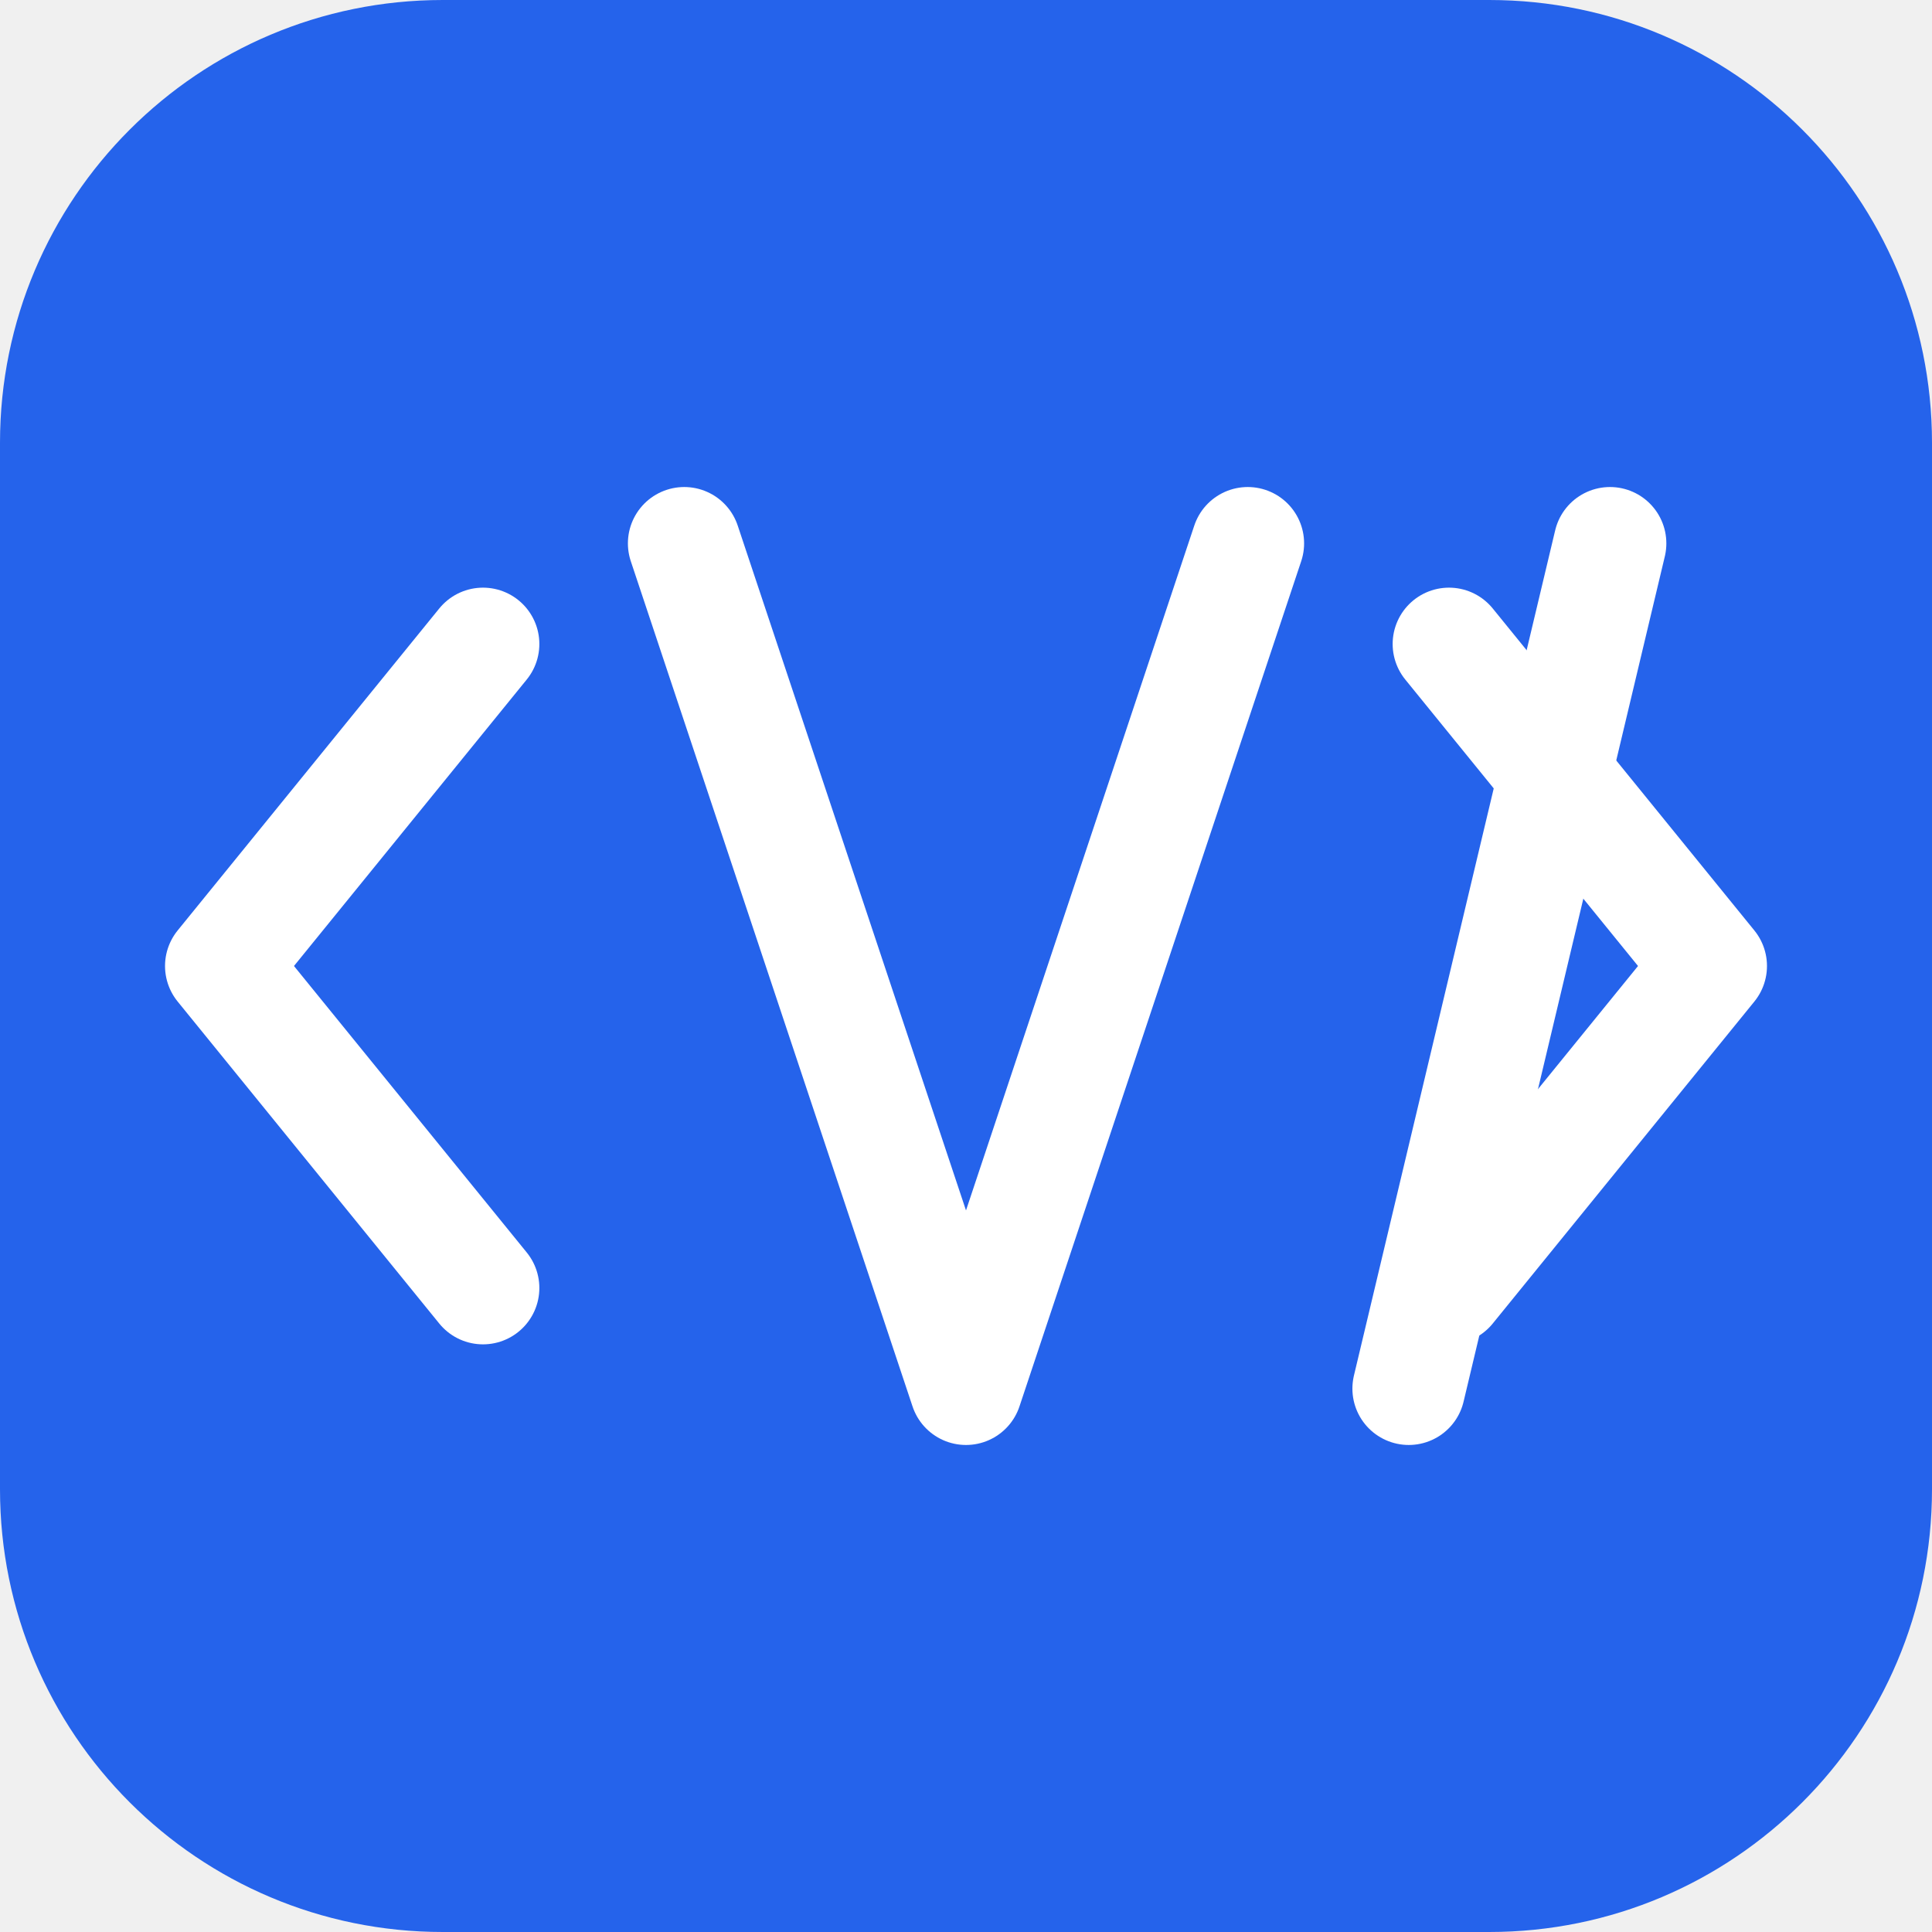
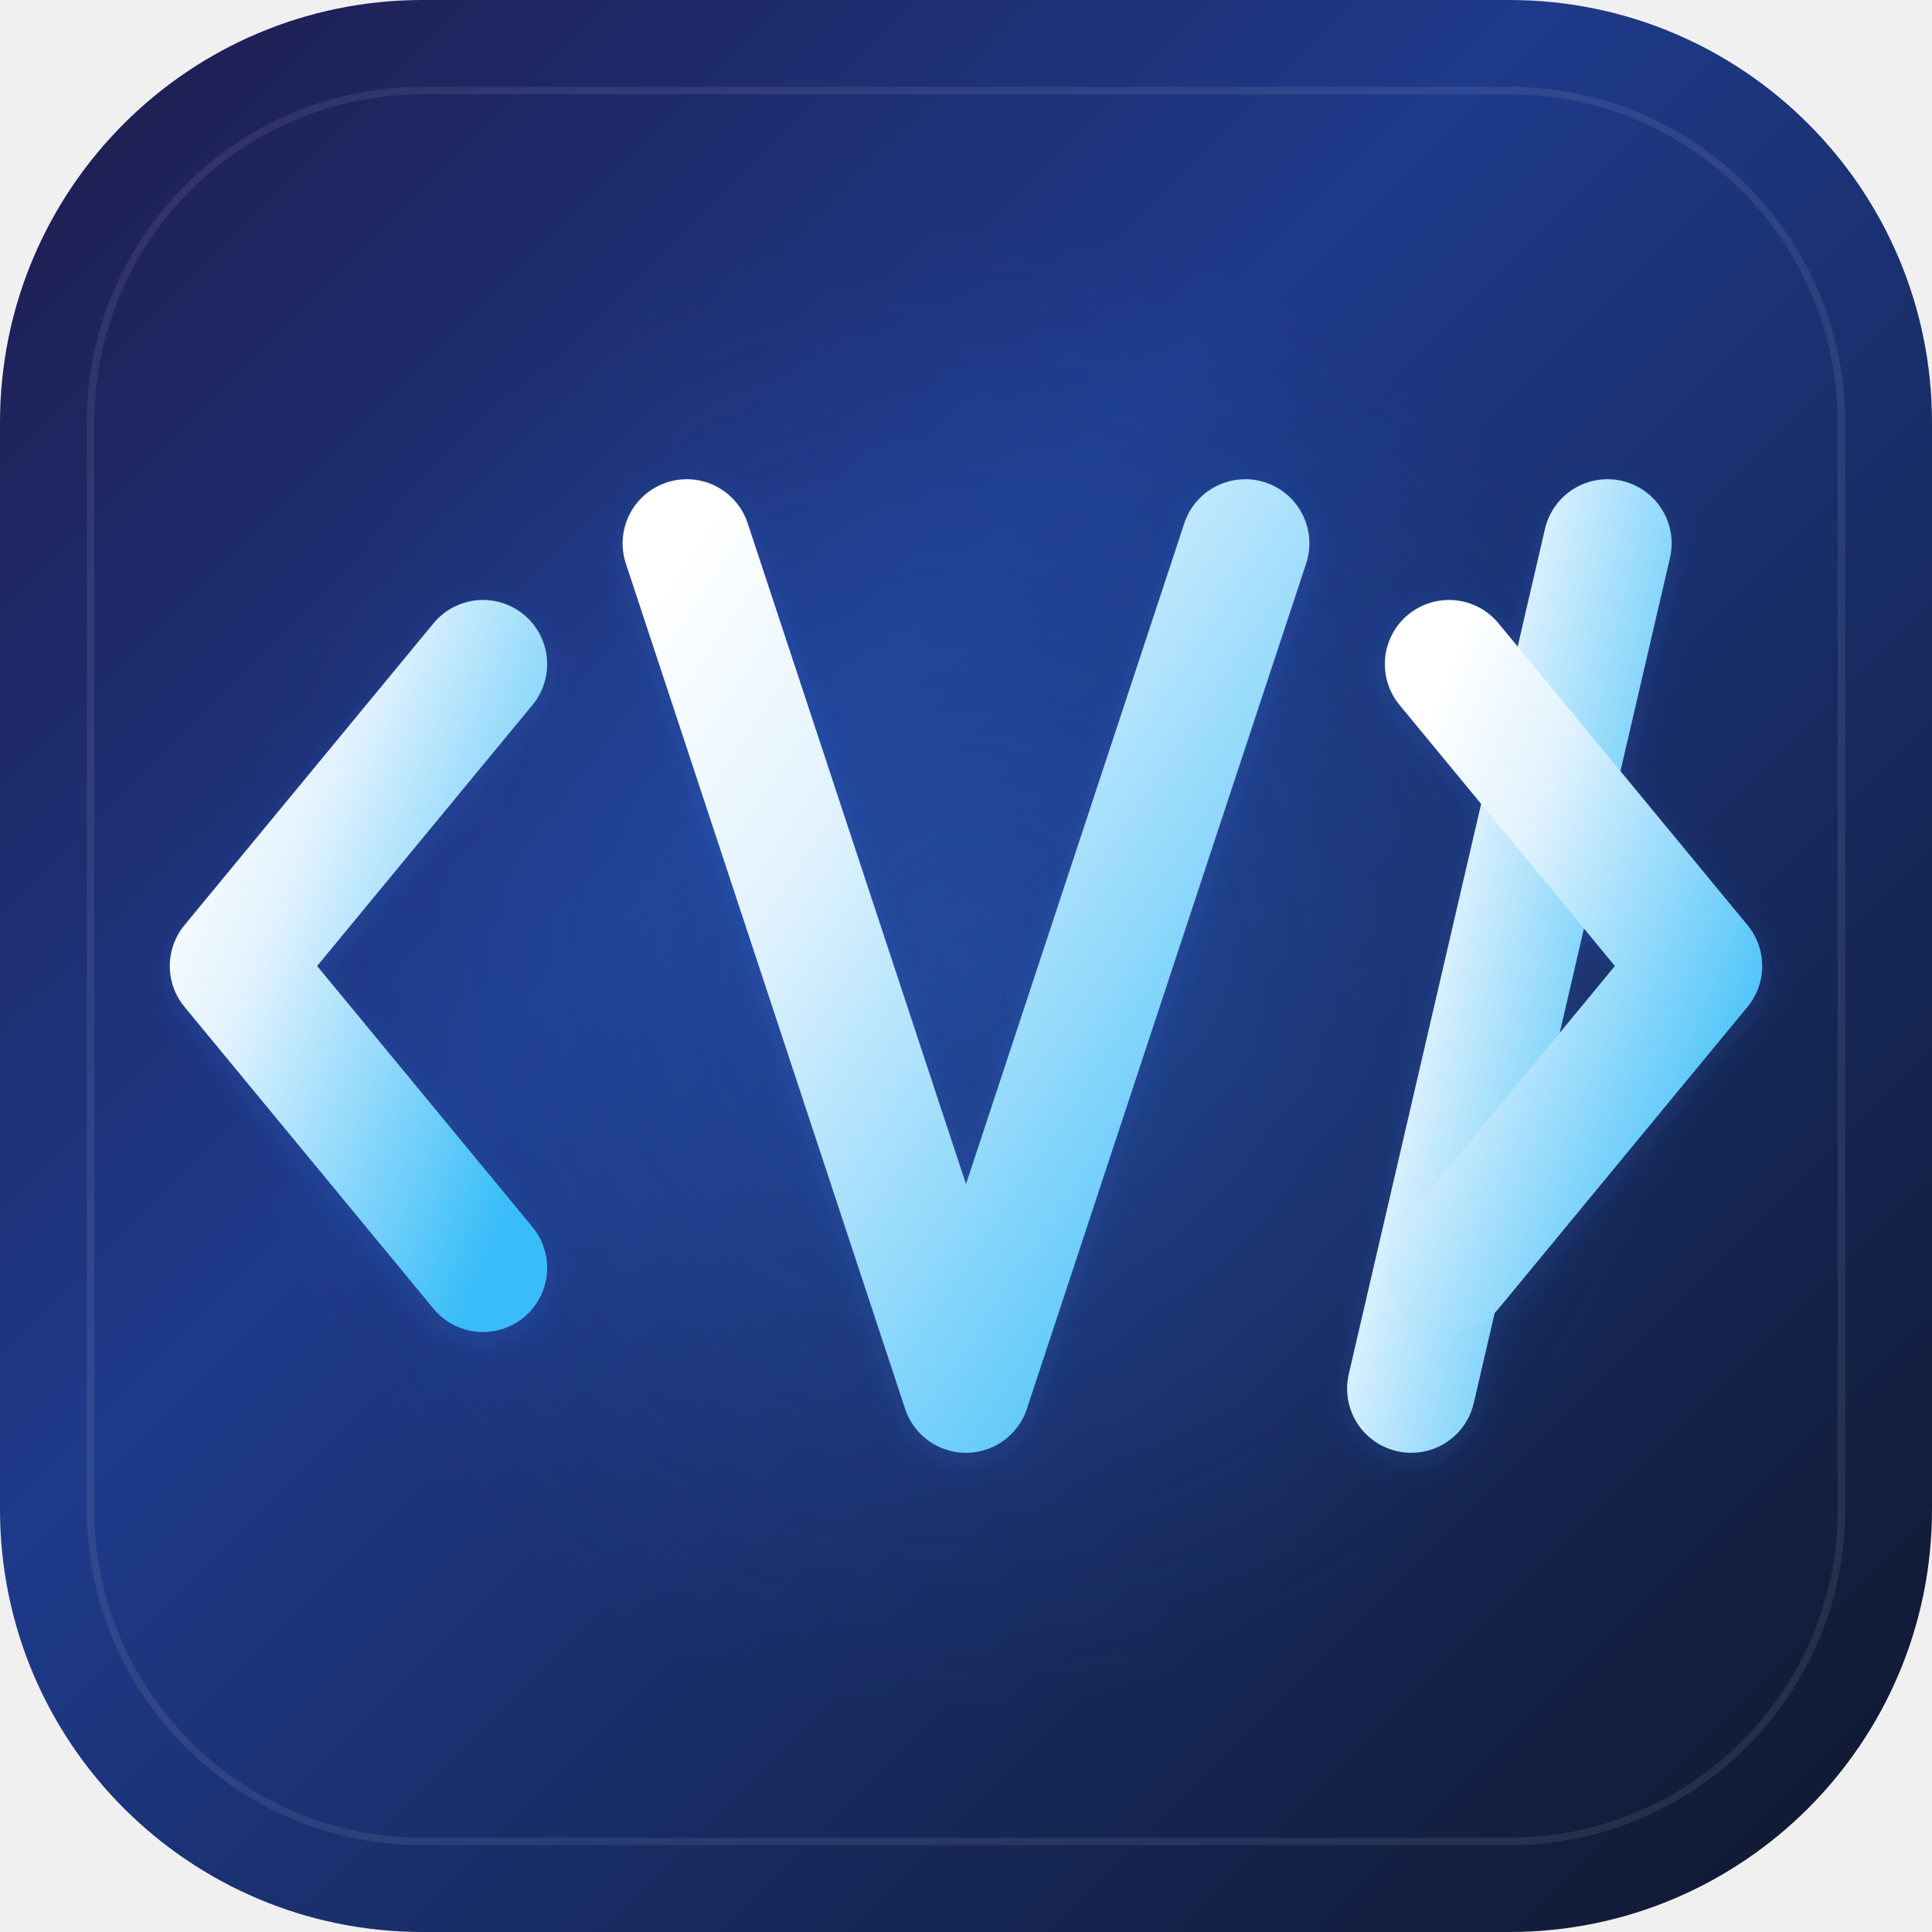
- <svg xmlns="http://www.w3.org/2000/svg" width="48" height="48" viewBox="0 0 48 48" fill="none">
-   <rect width="48" height="48" rx="11" fill="#2563eb" />
-   <path d="M12 16 L5.5 24 L12 32" stroke="white" stroke-width="2.8" stroke-linecap="round" stroke-linejoin="round" />
-   <path d="M17 13.5 L24 34.5 L31 13.5" stroke="white" stroke-width="2.8" stroke-linecap="round" stroke-linejoin="round" />
-   <path d="M35 34.5 L40 13.5" stroke="white" stroke-width="2.8" stroke-linecap="round" />
-   <path d="M36 16 L42.5 24 L36 32" stroke="white" stroke-width="2.8" stroke-linecap="round" stroke-linejoin="round" />
+ <svg xmlns="http://www.w3.org/2000/svg" width="512" height="512" viewBox="0 0 512 512" fill="none">
+   <defs>
+     <linearGradient id="bg-grad" x1="0%" y1="0%" x2="100%" y2="100%">
+       <stop offset="0%" stop-color="#1e1b4b" />
+       <stop offset="40%" stop-color="#1e3a8a" />
+       <stop offset="100%" stop-color="#0f172a" />
+     </linearGradient>
+     <filter id="glow" x="-20%" y="-20%" width="140%" height="140%">
+       <feDropShadow dx="0" dy="12" stdDeviation="10" flood-color="#000000" flood-opacity="0.4" />
+       <feDropShadow dx="0" dy="2" stdDeviation="4" flood-color="#3b82f6" flood-opacity="0.2" />
+     </filter>
+     <linearGradient id="stroke-grad" x1="0%" y1="0%" x2="100%" y2="100%">
+       <stop offset="0%" stop-color="#ffffff" />
+       <stop offset="30%" stop-color="#e0f2fe" />
+       <stop offset="100%" stop-color="#38bdf8" />
+     </linearGradient>
+     <radialGradient id="center-glow" cx="50%" cy="50%" r="50%">
+       <stop offset="0%" stop-color="#3b82f6" stop-opacity="0.25" />
+       <stop offset="100%" stop-color="#3b82f6" stop-opacity="0" />
+     </radialGradient>
+   </defs>
+   <rect width="512" height="512" rx="112" fill="url(#bg-grad)" />
+   <rect x="24" y="24" width="464" height="464" rx="88" stroke="#ffffff" stroke-opacity="0.08" stroke-width="2" fill="none" />
+   <circle cx="256" cy="256" r="200" fill="url(#center-glow)" />
+   <g filter="url(#glow)">
+     <path d="M128 176 L62 256 L128 336" stroke="url(#stroke-grad)" stroke-width="34" stroke-linecap="round" stroke-linejoin="round" />
+     <path d="M182 144 L256 368 L330 144" stroke="url(#stroke-grad)" stroke-width="34" stroke-linecap="round" stroke-linejoin="round" />
+     <path d="M374 368 L426 144" stroke="url(#stroke-grad)" stroke-width="34" stroke-linecap="round" />
+     <path d="M384 176 L450 256 L384 336" stroke="url(#stroke-grad)" stroke-width="34" stroke-linecap="round" stroke-linejoin="round" />
+   </g>
</svg>
